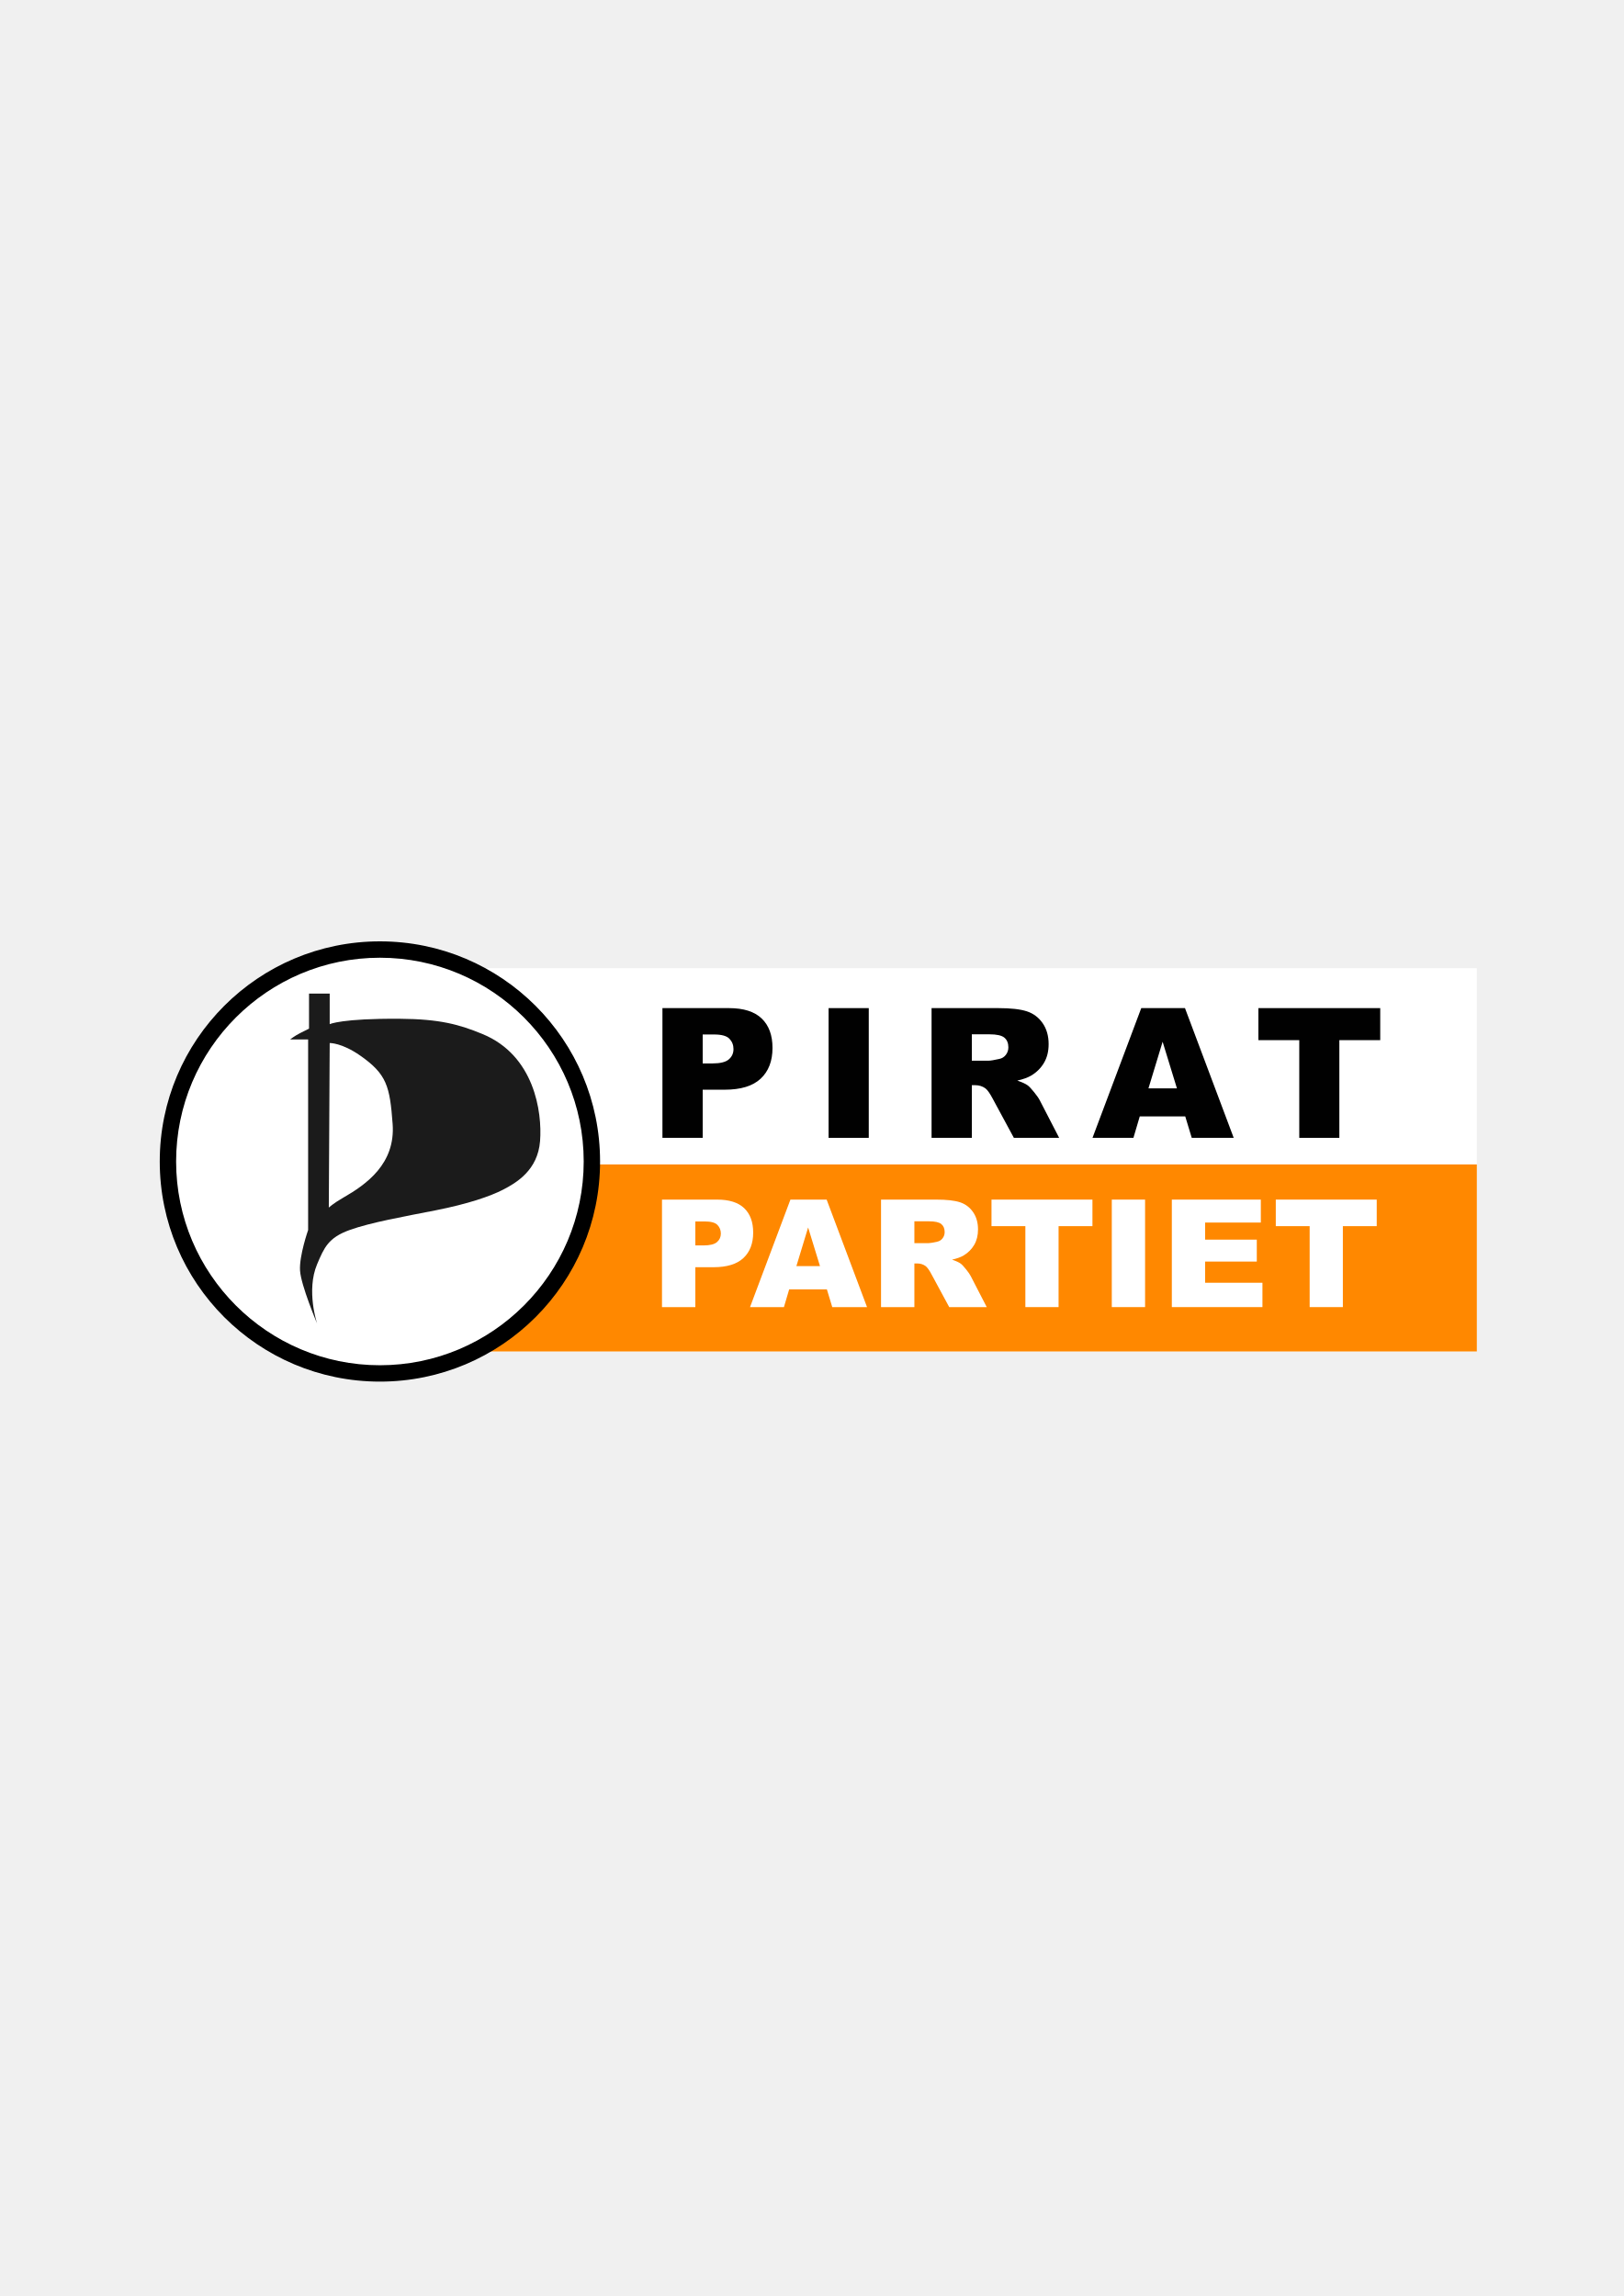
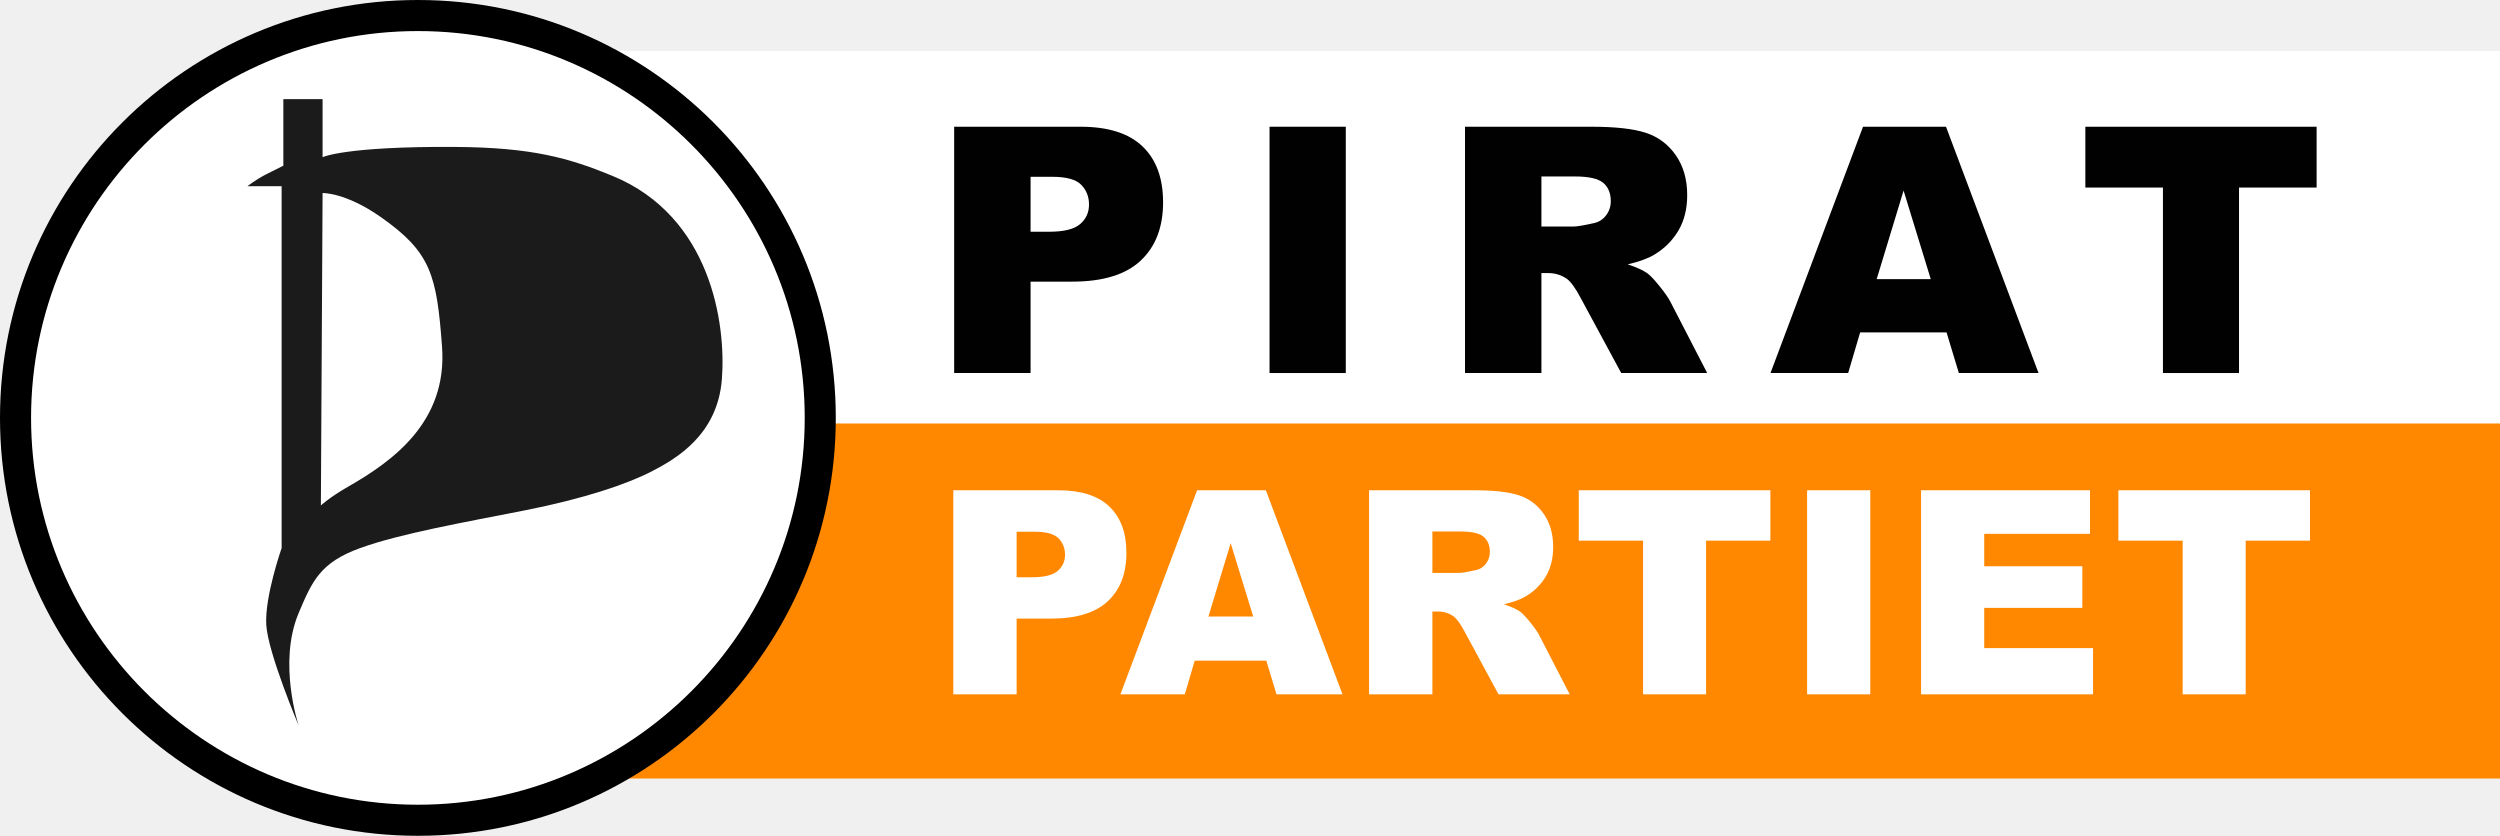
- <svg xmlns="http://www.w3.org/2000/svg" width="744.094" height="1052.362" id="svg2" version="1.1">
+ <svg xmlns="http://www.w3.org/2000/svg" width="603.583" height="201.787" id="svg2" version="1.1">
  <defs id="defs4">
    <clipPath id="clipPath3020" clipPathUnits="userSpaceOnUse">
      <path id="path3022" d="M 0,1773.33 0,0 l 4946.67,0 0,1773.33 -4946.67,0 z" />
    </clipPath>
  </defs>
-   <g id="layer1">
+   <g id="layer1" transform="translate(-73.20869,-431.4685)">
    <g transform="matrix(1.25,0,0,-1.25,65.90693,641.2685)" id="g3012">
      <g transform="scale(0.1,0.1)" id="g3014">
        <g id="g3016">
          <g clip-path="url(#clipPath3020)" id="g3018">
            <path id="path3024" style="fill:#ffffff;fill-opacity:1;fill-rule:nonzero;stroke:none" d="m 629.215,174.672 4257.86,0 0,1405.33 -4257.86,0 0,-1405.33 z" />
            <path id="path3026" style="fill:#ff8800;fill-opacity:1;fill-rule:evenodd;stroke:none" d="m 1086.87,174.672 3800.2,0 0,685.797 -3800.2,0 0,-685.797 z" />
            <path id="path3028" style="fill:#010101;fill-opacity:1;fill-rule:nonzero;stroke:none" d="m 2048.93,1230.81 36.01,0 c 28.33,0 48.22,4.92 59.68,14.76 11.46,9.85 17.2,22.45 17.2,37.81 0,14.93 -4.98,27.59 -14.93,37.96 -9.95,10.39 -28.65,15.59 -56.11,15.59 l -41.85,0 0,-106.12 z m -147.59,202.81 244.26,0 c 53.19,0 93.04,-12.65 119.53,-37.97 26.49,-25.31 39.74,-61.33 39.74,-108.05 0,-48.03 -14.44,-85.56 -43.31,-112.61 -28.86,-27.03 -72.93,-40.56 -132.18,-40.56 l -80.45,0 0,-176.52 -147.59,0 0,475.71" />
            <path id="path3030" style="fill:#010101;fill-opacity:1;fill-rule:nonzero;stroke:none" d="m 2510.49,957.91 147.273,0 0,475.711 -147.273,0 0,-475.711 z" />
            <path id="path3032" style="fill:#010101;fill-opacity:1;fill-rule:nonzero;stroke:none" d="m 3035.62,1240.87 61.96,0 c 6.7,0 19.67,2.16 38.93,6.48 9.73,1.96 17.67,6.93 23.84,14.94 6.16,7.99 9.24,17.19 9.24,27.58 0,15.36 -4.86,27.14 -14.59,35.37 -9.73,8.22 -28.01,12.33 -54.83,12.33 l -64.55,0 0,-96.7 z m -147.59,-282.96 0,475.71 244.9,0 c 45.42,0 80.13,-3.89 104.14,-11.68 24,-7.79 43.35,-22.23 58.06,-43.32 14.7,-21.09 22.05,-46.78 22.05,-77.07 0,-26.41 -5.62,-49.16 -16.87,-68.31 -11.25,-19.15 -26.73,-34.67 -46.42,-46.56 -12.55,-7.58 -29.74,-13.85 -51.6,-18.82 17.5,-5.86 30.25,-11.7 38.25,-17.54 5.4,-3.91 13.23,-12.23 23.5,-25.02 10.26,-12.77 17.13,-22.62 20.58,-29.55 l 71.17,-137.84 -166.04,0 -78.54,145.37 c -9.96,18.82 -18.82,31.04 -26.61,36.67 -10.59,7.35 -22.59,11.03 -36,11.03 l -12.98,0 0,-193.07 -147.59,0" />
            <path id="path3034" style="fill:#010101;fill-opacity:1;fill-rule:nonzero;stroke:none" d="m 3787.6,1139.31 -52.49,171 -51.94,-171 104.43,0 z m 30.48,-102.88 -166.83,0 -23.18,-78.52 -150.03,0 178.73,475.71 160.29,0 178.69,-475.71 -153.88,0 -23.79,78.52" />
            <path id="path3036" style="fill:#010101;fill-opacity:1;fill-rule:nonzero;stroke:none" d="m 4086.21,1433.62 446.67,0 0,-117.47 -149.87,0 0,-358.24 -146.94,0 0,358.24 -149.86,0 0,117.47" />
            <path id="path3038" style="fill:#ffffff;fill-opacity:1;fill-rule:nonzero;stroke:none" d="m 2021.98,563.441 29.84,0 c 23.47,0 39.95,4.079 49.45,12.231 9.49,8.156 14.24,18.598 14.24,31.316 0,12.383 -4.12,22.852 -12.36,31.461 -8.24,8.602 -23.75,12.91 -46.49,12.91 l -34.68,0 0,-87.918 z m -122.28,168.028 202.38,0 c 44.07,0 77.09,-10.481 99.03,-31.449 21.95,-20.981 32.93,-50.809 32.93,-89.532 0,-39.789 -11.96,-70.886 -35.89,-93.289 -23.91,-22.41 -60.42,-33.609 -109.51,-33.609 l -66.66,0 0,-146.262 -122.28,0 0,394.141" />
            <path id="path3040" style="fill:#ffffff;fill-opacity:1;fill-rule:nonzero;stroke:none" d="m 2478.95,487.629 -43.49,141.68 -43.03,-141.68 86.52,0 z m 25.26,-85.238 -138.22,0 -19.21,-65.063 -124.31,0 148.09,394.141 132.8,0 148.05,-394.141 -127.49,0 -19.71,65.063" />
            <path id="path3042" style="fill:#ffffff;fill-opacity:1;fill-rule:nonzero;stroke:none" d="m 2825.01,571.781 51.34,0 c 5.55,0 16.3,1.778 32.25,5.367 8.07,1.622 14.65,5.743 19.75,12.372 5.11,6.628 7.67,14.25 7.67,22.851 0,12.731 -4.03,22.488 -12.1,29.309 -8.07,6.808 -23.2,10.211 -45.42,10.211 l -53.49,0 0,-80.11 z m -122.28,-234.453 0,394.141 202.92,0 c 37.63,0 66.38,-3.219 86.27,-9.668 19.88,-6.461 35.92,-18.422 48.1,-35.891 12.19,-17.48 18.29,-38.769 18.29,-63.859 0,-21.86 -4.67,-40.731 -13.99,-56.59 -9.32,-15.871 -22.15,-28.731 -38.46,-38.59 -10.4,-6.269 -24.64,-11.473 -42.75,-15.59 14.49,-4.84 25.06,-9.691 31.69,-14.531 4.47,-3.219 10.97,-10.141 19.47,-20.719 8.51,-10.59 14.19,-18.742 17.05,-24.492 l 58.97,-114.211 -137.57,0 -65.08,120.453 c -8.24,15.598 -15.58,25.719 -22.04,30.379 -8.78,6.09 -18.72,9.141 -29.83,9.141 l -10.76,0 0,-159.973 -122.28,0" />
            <path id="path3044" style="fill:#ffffff;fill-opacity:1;fill-rule:nonzero;stroke:none" d="m 3107.74,731.469 370.09,0 0,-97.321 -124.17,0 0,-296.82 -121.75,0 0,296.82 -124.17,0 0,97.321" />
            <path id="path3046" style="fill:#ffffff;fill-opacity:1;fill-rule:nonzero;stroke:none" d="m 3548.77,337.328 122.02,0 0,394.141 -122.02,0 0,-394.141 z" />
            <path id="path3048" style="fill:#ffffff;fill-opacity:1;fill-rule:nonzero;stroke:none" d="m 3768.87,731.469 326.27,0 0,-84.149 -204.26,0 0,-62.64 189.49,0 0,-80.379 -189.49,0 0,-77.711 210.18,0 0,-89.262 -332.19,0 0,394.141" />
            <path id="path3050" style="fill:#ffffff;fill-opacity:1;fill-rule:nonzero;stroke:none" d="m 4149.97,731.469 370.08,0 0,-97.321 -124.17,0 0,-296.82 -121.74,0 0,296.82 -124.17,0 0,97.321" />
            <path id="path3052" style="fill:#ffffff;fill-opacity:1;fill-rule:nonzero;stroke:none" d="M 865.562,94.102 C 437.043,94.102 88.414,442.73 88.414,871.25 c 0,428.52 348.629,777.15 777.148,777.15 428.528,0 777.148,-348.63 777.148,-777.15 0,-428.52 -348.62,-777.148 -777.148,-777.148" />
            <path id="path3054" style="fill:#000000;fill-opacity:1;fill-rule:nonzero;stroke:none" d="m 865.562,1678.4 c -445.773,0 -807.148,-361.37 -807.148,-807.15 0,-445.781 361.375,-807.148 807.148,-807.148 445.778,0 807.148,361.367 807.148,807.148 0,445.78 -361.37,807.15 -807.148,807.15 l 0,0 z m 0,-60 c 411.978,0 747.148,-335.18 747.148,-747.15 0,-411.969 -335.17,-747.148 -747.148,-747.148 -411.976,0 -747.148,335.179 -747.148,747.148 0,411.97 335.172,747.15 747.148,747.15" />
            <path id="path3056" style="fill:#1b1b1b;fill-opacity:1;fill-rule:evenodd;stroke:none" d="M 730.914,738.48 C 694.867,717.828 678.18,702.211 678.18,702.211 l 3.297,603.359 c 0,0 44.242,1.36 112.058,-46.16 C 890.762,1191.27 901.91,1147.6 912.188,1008.83 922.996,862.891 815.875,787.129 730.914,738.48 z m 510.866,600.06 c -84.44,34.8 -155.75,55.03 -303.225,56.05 -213.746,1.46 -257.078,-19.79 -257.078,-19.79 l 0,112.11 -75.809,0 0,-128.59 c 0,0 -15.922,-7.85 -32.957,-16.48 -20.254,-10.28 -36.258,-23.09 -36.258,-23.09 l 65.918,0 0,-698.961 c 0,0 -32.957,-93.988 -29.66,-148.379 3.297,-54.398 62.621,-194.539 62.621,-194.539 0,0 -40.824,121.141 0,217.617 25.898,61.192 41.199,97.274 118.652,125.301 77.457,28 199.407,49.449 316.406,72.512 117.01,23.09 199.4,51.121 247.2,75.84 47.79,24.73 126.89,70.882 135.13,178.05 8.24,107.149 -21.27,314.159 -210.94,392.349" />
          </g>
        </g>
      </g>
    </g>
  </g>
</svg>
